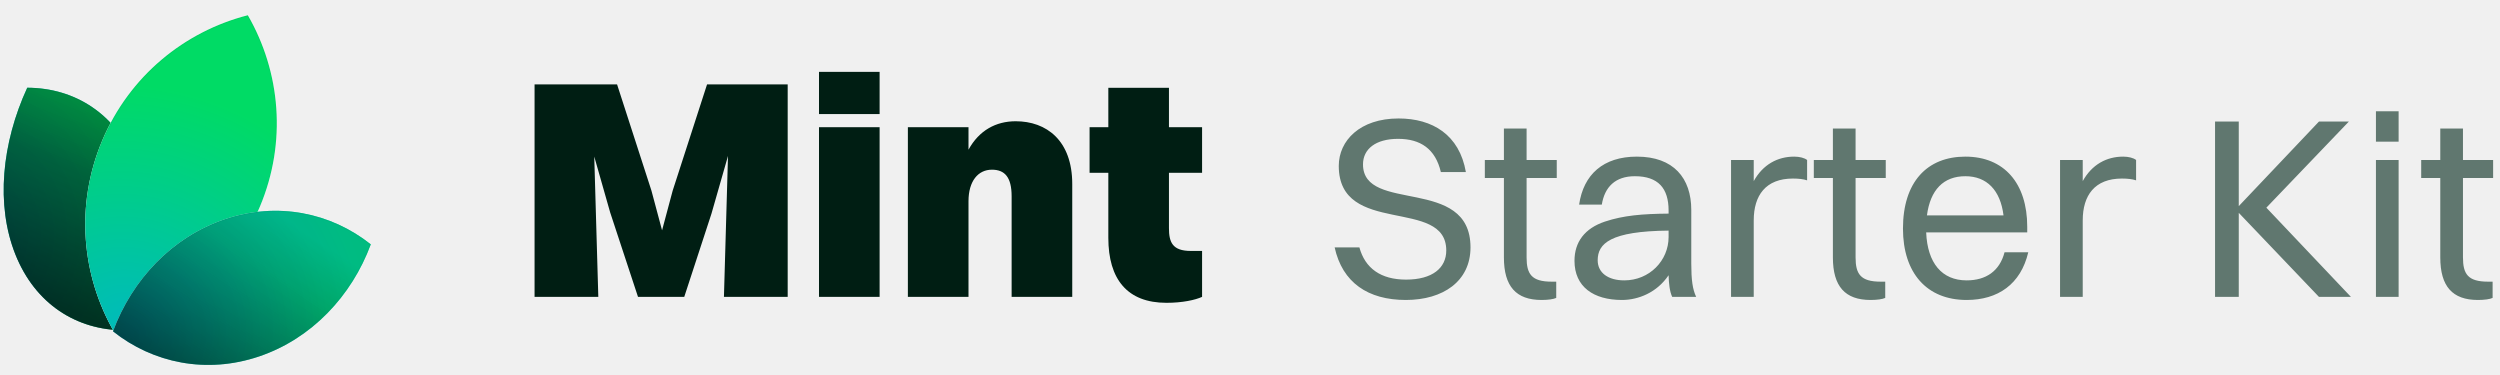
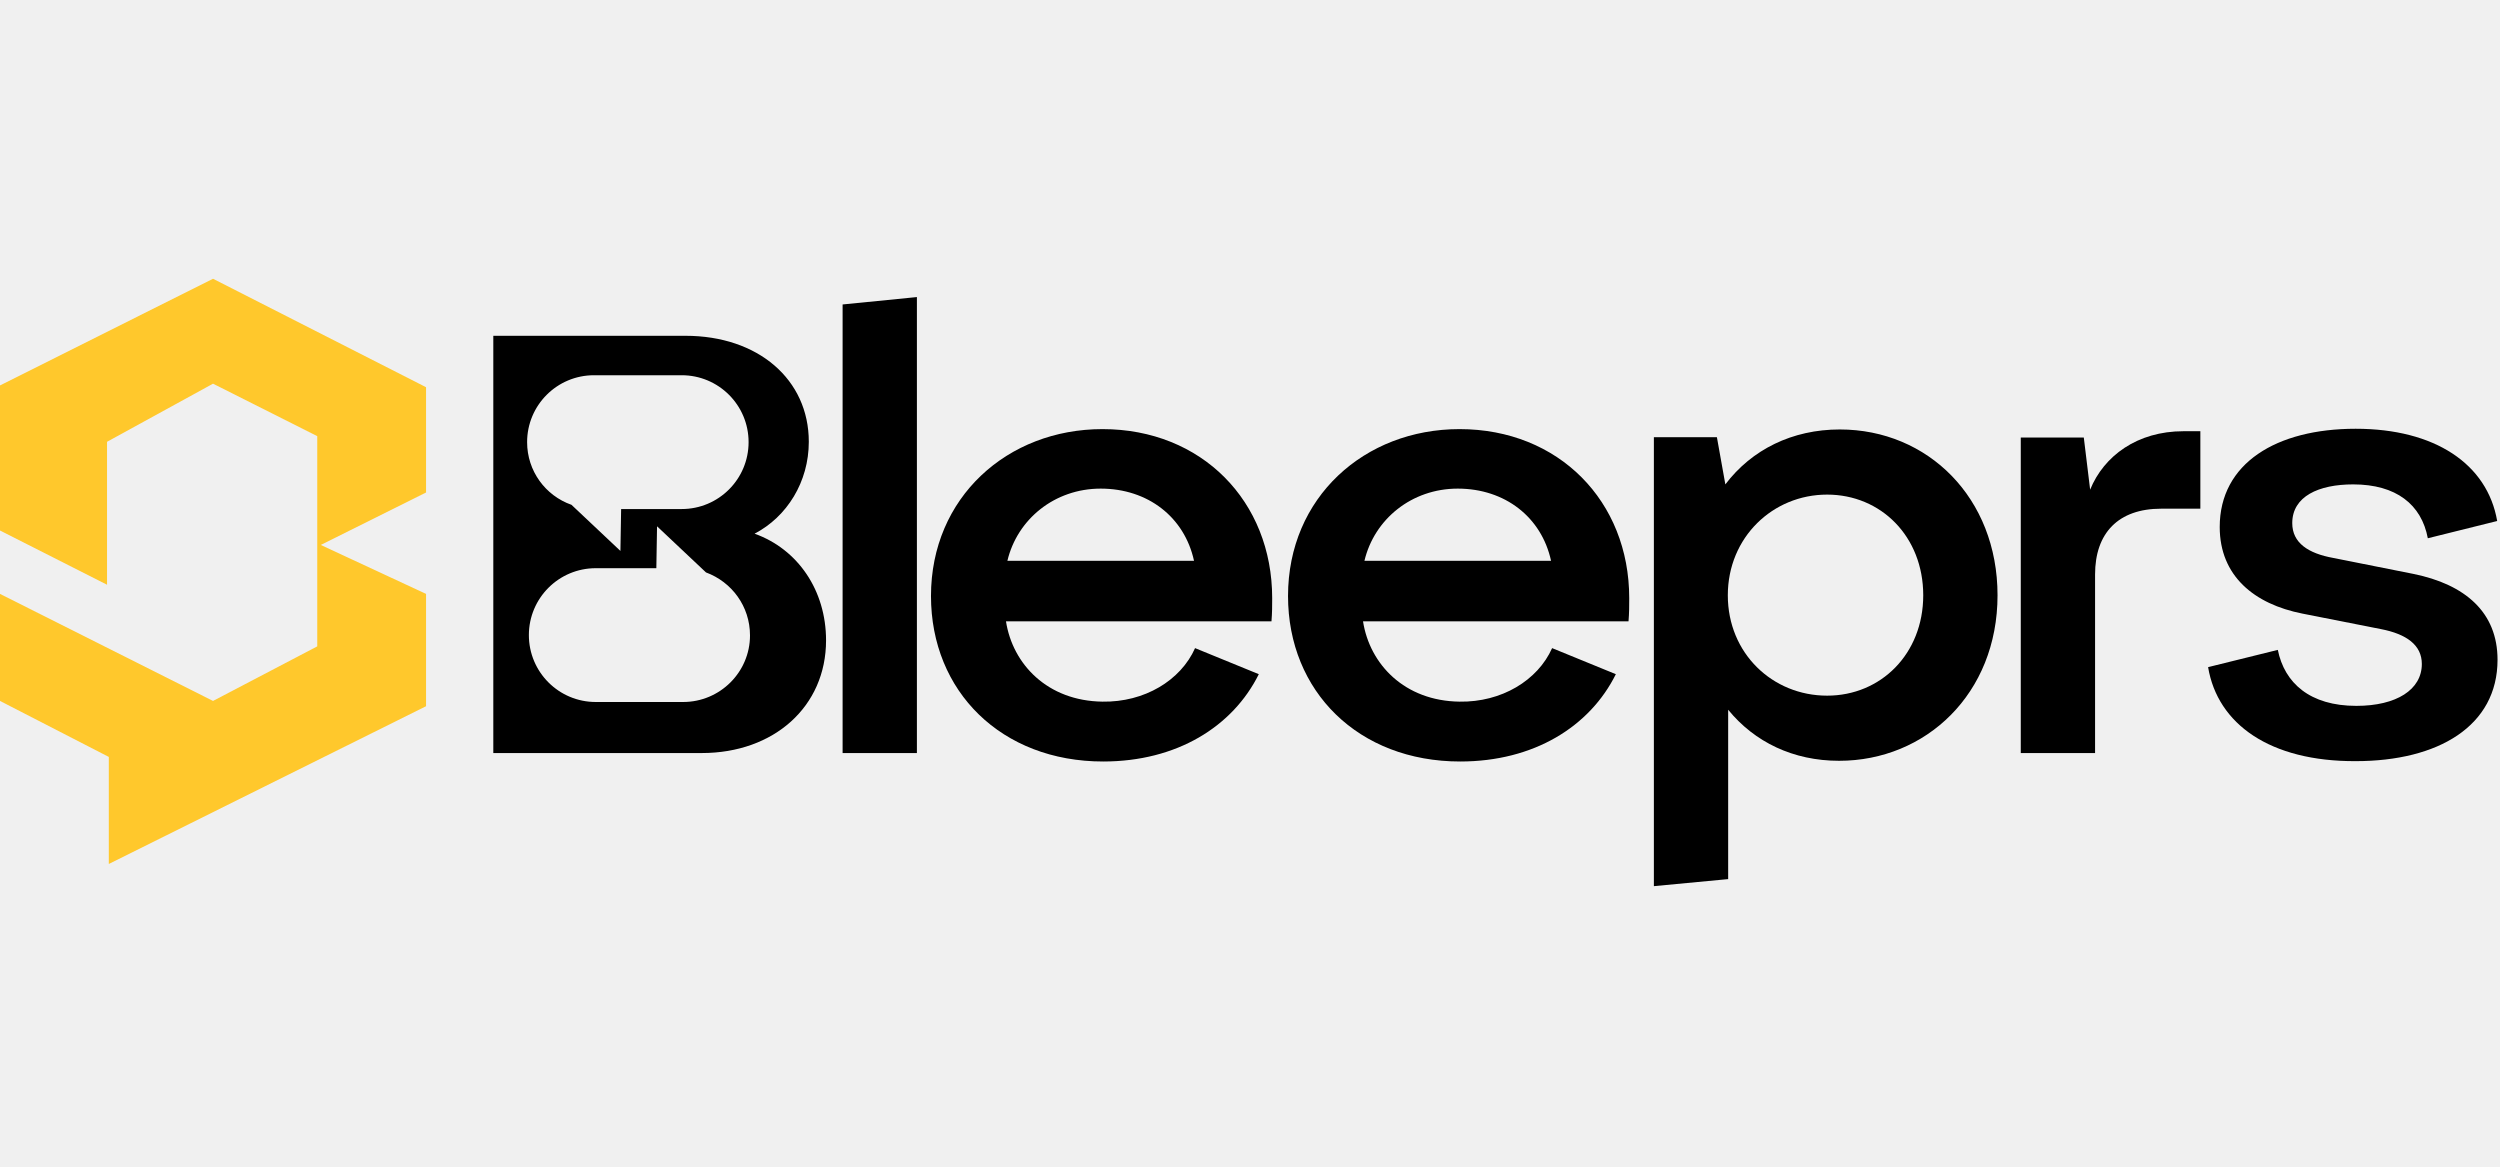
- <svg xmlns="http://www.w3.org/2000/svg" width="160" height="24" viewBox="0 0 160 24" fill="none">
-   <path d="M7.953 21.139C4.896 21.13 2.255 19.458 0.987 16.29C-0.28 13.121 0.109 9.163 1.744 5.615C4.801 5.624 7.442 7.296 8.71 10.465C9.977 13.633 9.588 17.591 7.953 21.139Z" fill="white" />
-   <path d="M7.953 21.139C4.896 21.13 2.255 19.458 0.987 16.29C-0.28 13.121 0.109 9.163 1.744 5.615C4.801 5.624 7.442 7.296 8.71 10.465C9.977 13.633 9.588 17.591 7.953 21.139Z" fill="url(#paint0_radial_115_86)" />
-   <path d="M7.953 21.139C4.896 21.13 2.255 19.458 0.987 16.29C-0.28 13.121 0.109 9.163 1.744 5.615C4.801 5.624 7.442 7.296 8.71 10.465C9.977 13.633 9.588 17.591 7.953 21.139Z" fill="black" fill-opacity="0.5" style="mix-blend-mode:hard-light" />
-   <path d="M7.953 21.139C4.896 21.13 2.255 19.458 0.987 16.29C-0.28 13.121 0.109 9.163 1.744 5.615C4.801 5.624 7.442 7.296 8.71 10.465C9.977 13.633 9.588 17.591 7.953 21.139Z" fill="url(#paint1_linear_115_86)" fill-opacity="0.5" style="mix-blend-mode:hard-light" />
-   <path d="M7.935 21.111C4.897 21.096 2.274 19.431 1.013 16.279C-0.248 13.124 0.136 9.182 1.762 5.643C4.8 5.659 7.423 7.324 8.684 10.476C9.945 13.63 9.561 17.572 7.935 21.111Z" stroke="url(#paint2_linear_115_86)" stroke-opacity="0.05" stroke-width="0.056" />
-   <path d="M7.31 21.257C11.354 20.221 14.884 17.375 16.628 13.236C18.373 9.097 17.945 4.587 15.86 0.976C11.816 2.012 8.287 4.858 6.542 8.998C4.797 13.137 5.225 17.646 7.31 21.257Z" fill="white" />
-   <path d="M7.31 21.257C11.354 20.221 14.884 17.375 16.628 13.236C18.373 9.097 17.945 4.587 15.86 0.976C11.816 2.012 8.287 4.858 6.542 8.998C4.797 13.137 5.225 17.646 7.31 21.257Z" fill="url(#paint3_radial_115_86)" />
-   <path d="M16.602 13.225C14.864 17.349 11.351 20.187 7.324 21.225C5.253 17.624 4.829 13.132 6.568 9.009C8.306 4.885 11.819 2.047 15.846 1.009C17.918 4.61 18.341 9.101 16.602 13.225Z" stroke="url(#paint4_linear_115_86)" stroke-opacity="0.05" stroke-width="0.056" />
-   <path d="M7.234 21.207C9.789 23.237 13.21 23.951 16.577 22.814C19.944 21.677 22.506 18.945 23.73 15.638C21.175 13.608 17.754 12.894 14.387 14.031C11.02 15.168 8.458 17.901 7.234 21.207Z" fill="white" />
-   <path d="M7.234 21.207C9.789 23.237 13.21 23.951 16.577 22.814C19.944 21.677 22.506 18.945 23.73 15.638C21.175 13.608 17.754 12.894 14.387 14.031C11.02 15.168 8.458 17.901 7.234 21.207Z" fill="url(#paint5_radial_115_86)" />
-   <path d="M7.234 21.207C9.789 23.237 13.21 23.951 16.577 22.814C19.944 21.677 22.506 18.945 23.73 15.638C21.175 13.608 17.754 12.894 14.387 14.031C11.02 15.168 8.458 17.901 7.234 21.207Z" fill="black" fill-opacity="0.2" style="mix-blend-mode:hard-light" />
-   <path d="M7.234 21.207C9.789 23.237 13.21 23.951 16.577 22.814C19.944 21.677 22.506 18.945 23.73 15.638C21.175 13.608 17.754 12.894 14.387 14.031C11.02 15.168 8.458 17.901 7.234 21.207Z" fill="url(#paint6_linear_115_86)" fill-opacity="0.5" style="mix-blend-mode:hard-light" />
-   <path d="M16.568 22.787C13.218 23.918 9.814 23.212 7.267 21.198C8.492 17.907 11.044 15.189 14.396 14.058C17.747 12.927 21.15 13.633 23.697 15.648C22.472 18.938 19.92 21.656 16.568 22.787Z" stroke="url(#paint7_linear_115_86)" stroke-opacity="0.05" stroke-width="0.056" />
-   <path d="M34.212 19V5.4H39.492L41.692 12.2L42.372 14.74L43.052 12.2L45.252 5.4H50.412V19H46.332L46.592 9.98L45.532 13.68L43.792 19H40.832L39.052 13.6L38.032 10.02L38.292 19H34.212ZM52.416 7.3V4.6H56.295V7.3H52.416ZM52.416 19V8.14H56.295V19H52.416ZM58.104 19V8.14H61.984V9.58C62.664 8.34 63.744 7.76 65.004 7.76C66.964 7.76 68.624 8.98 68.624 11.78V19H64.744V12.56C64.744 11.34 64.304 10.86 63.484 10.86C62.604 10.86 61.984 11.58 61.984 12.88V19H58.104ZM70.933 15.22V11.06H69.733V8.14H70.933V5.62H74.813V8.14H76.933V11.06H74.813V14.6C74.813 15.5 75.033 16.06 76.213 16.06H76.933V19C76.493 19.2 75.673 19.38 74.653 19.38C72.153 19.38 70.933 17.88 70.933 15.22Z" fill="#001E13" />
-   <path d="M87.232 10.519C87.232 13.687 94.112 11.229 94.112 15.832C94.112 17.994 92.364 19.198 89.971 19.198C87.562 19.198 85.912 18.093 85.417 15.832H87.001C87.364 17.169 88.371 17.895 89.987 17.895C91.671 17.895 92.561 17.152 92.561 16.03C92.561 12.598 85.681 15.155 85.681 10.618C85.681 9.001 87.034 7.582 89.509 7.582C91.671 7.582 93.403 8.621 93.816 11.014H92.215C91.868 9.529 90.912 8.886 89.476 8.886C88.057 8.886 87.232 9.529 87.232 10.519ZM96.25 16.476V11.393H95.029V10.239H96.25V8.226H97.702V10.239H99.632V11.393H97.702V16.476C97.702 17.532 98.015 18.026 99.302 18.026H99.599V19.066C99.434 19.148 99.071 19.198 98.659 19.198C97.025 19.198 96.25 18.323 96.25 16.476ZM102.516 13.093H101.064C101.345 11.162 102.615 10.024 104.76 10.024C107.103 10.024 108.242 11.393 108.242 13.44V16.888C108.242 17.895 108.324 18.521 108.555 19H107.021C106.856 18.654 106.806 18.142 106.79 17.614C106.047 18.72 104.859 19.198 103.803 19.198C101.988 19.198 100.767 18.357 100.767 16.69C100.767 15.486 101.427 14.611 102.714 14.182C103.902 13.786 105.107 13.687 106.79 13.671V13.473C106.79 12.053 106.13 11.278 104.628 11.278C103.374 11.278 102.698 11.971 102.516 13.093ZM102.252 16.657C102.252 17.465 102.929 17.944 103.952 17.944C105.569 17.944 106.79 16.674 106.79 15.172V14.759C103.061 14.793 102.252 15.585 102.252 16.657ZM110.787 19V10.239H112.239V11.591C112.833 10.519 113.774 10.024 114.83 10.024C115.176 10.024 115.49 10.107 115.655 10.239V11.542C115.407 11.46 115.094 11.427 114.747 11.427C112.998 11.427 112.239 12.515 112.239 14.1V19H110.787ZM117.305 16.476V11.393H116.084V10.239H117.305V8.226H118.757V10.239H120.688V11.393H118.757V16.476C118.757 17.532 119.071 18.026 120.358 18.026H120.655V19.066C120.49 19.148 120.127 19.198 119.714 19.198C118.081 19.198 117.305 18.323 117.305 16.476ZM129.809 16.145C129.33 18.192 127.862 19.198 125.865 19.198C123.324 19.198 121.79 17.482 121.79 14.627C121.79 11.658 123.324 10.024 125.783 10.024C128.258 10.024 129.743 11.723 129.743 14.512V14.875H123.275C123.357 16.838 124.281 17.944 125.865 17.944C127.103 17.944 127.977 17.35 128.291 16.145H129.809ZM125.783 11.278C124.38 11.278 123.539 12.152 123.324 13.786H128.225C128.027 12.169 127.152 11.278 125.783 11.278ZM131.843 19V10.239H133.295V11.591C133.889 10.519 134.829 10.024 135.885 10.024C136.232 10.024 136.545 10.107 136.71 10.239V11.542C136.463 11.46 136.149 11.427 135.803 11.427C134.054 11.427 133.295 12.515 133.295 14.1V19H131.843ZM141.763 19V7.78H143.281V13.192L148.413 7.78H150.327L145.047 13.291L150.459 19H148.413L143.281 13.621V19H141.763ZM152.06 9.067V7.12H153.512V9.067H152.06ZM152.06 19V10.239H153.512V19H152.06ZM156.178 16.476V11.393H154.957V10.239H156.178V8.226H157.63V10.239H159.56V11.393H157.63V16.476C157.63 17.532 157.943 18.026 159.23 18.026H159.527V19.066C159.362 19.148 158.999 19.198 158.587 19.198C156.953 19.198 156.178 18.323 156.178 16.476Z" fill="#002719" fill-opacity="0.6" />
-   <defs>
-     <radialGradient id="paint0_radial_115_86" cx="0" cy="0" r="1" gradientUnits="userSpaceOnUse" gradientTransform="translate(-3.00503 15.023) rotate(-10.029) scale(17.9572 17.784)">
-       <stop stop-color="#00B0BB" />
-       <stop offset="1" stop-color="#00DB65" />
-     </radialGradient>
-     <linearGradient id="paint1_linear_115_86" x1="7.39" y1="4.813" x2="1.63" y2="18.689" gradientUnits="userSpaceOnUse">
-       <stop stop-color="#18E299" />
-       <stop offset="1" />
-     </linearGradient>
-     <linearGradient id="paint2_linear_115_86" x1="7.948" y1="8.016" x2="1.761" y2="18.746" gradientUnits="userSpaceOnUse">
-       <stop />
-       <stop offset="1" stop-opacity="0" />
-     </linearGradient>
-     <radialGradient id="paint3_radial_115_86" cx="0" cy="0" r="1" gradientUnits="userSpaceOnUse" gradientTransform="translate(8.11404 20.8822) rotate(-75.7542) scale(21.6246 23.7772)">
-       <stop stop-color="#00BBBB" />
-       <stop offset="0.713" stop-color="#00DB65" />
-     </radialGradient>
-     <linearGradient id="paint4_linear_115_86" x1="7.602" y1="5.871" x2="15.556" y2="16.372" gradientUnits="userSpaceOnUse">
-       <stop />
-       <stop offset="1" stop-opacity="0" />
-     </linearGradient>
-     <radialGradient id="paint5_radial_115_86" cx="0" cy="0" r="1" gradientUnits="userSpaceOnUse" gradientTransform="translate(7.84537 21.5181) rotate(-20.3525) scale(18.5603 17.32)">
-       <stop stop-color="#00B0BB" />
-       <stop offset="1" stop-color="#00DB65" />
-     </radialGradient>
-     <linearGradient id="paint6_linear_115_86" x1="16.808" y1="13.007" x2="10.041" y2="22.994" gradientUnits="userSpaceOnUse">
-       <stop stop-color="#00B1BC" />
-       <stop offset="1" />
-     </linearGradient>
-     <linearGradient id="paint7_linear_115_86" x1="16.808" y1="13.007" x2="14.169" y2="23.841" gradientUnits="userSpaceOnUse">
-       <stop />
-       <stop offset="1" stop-opacity="0" />
-     </linearGradient>
-   </defs>
+ <svg xmlns="http://www.w3.org/2000/svg" width="120" height="56" viewBox="0 0 710 173" fill="none">
+   <path d="M239.3 134.7V7.3L260.4 5.2V134.7H239.3Z" fill="black" />
+   <path d="M361.1 97.3H285.7C287.6 109.5 297.5 119.9 313.1 120.1C325 120.3 335.3 114.1 339.4 104.9L357.5 112.3C350.1 127.2 334.2 137.1 313.3 137.1C284.4 137.1 264.4 117.2 264.4 90.1C264.4 62.1 286.1 42.7 313.1 42.7C341.3 42.7 361.3 63.2 361.3 90.7C361.3 92.9 361.3 94.8 361.1 97.3ZM286.1 80.1H339.1C336.4 67.7 326 59.6 312.6 59.6C299.5 59.6 288.9 68.3 286.1 80.1Z" fill="black" />
+   <path d="M462.5 97.3H387.1C389 109.5 398.9 119.9 414.5 120.1C426.4 120.3 436.7 114.1 440.8 104.9L458.9 112.3C451.5 127.2 435.6 137.1 414.7 137.1C385.8 137.1 365.8 117.2 365.8 90.1C365.8 62.1 387.5 42.7 414.5 42.7C442.7 42.7 462.7 63.2 462.7 90.7C462.7 92.9 462.7 94.8 462.5 97.3ZM387.5 80.1H440.5C437.8 67.7 427.4 59.6 414 59.6C400.9 59.6 390.3 68.3 387.5 80.1Z" fill="black" />
+   <path d="M567.3 89.9C567.3 117.9 546.9 136.9 522.3 136.9C509.3 136.9 498.3 131.6 490.8 122.4V170.5L469.7 172.5V45H487.6L490 58.4C497.5 48.5 509 42.8 522.5 42.8C547.5 42.8 567.3 62.2 567.3 89.9ZM546.2 89.9C546.2 73.2 534.2 61.3 518.9 61.3C503.5 61.3 490.7 73.4 490.7 89.9C490.7 106.4 503.4 118.4 518.9 118.4C534.2 118.4 546.2 106.5 546.2 89.9Z" fill="black" />
+   <path d="M624.9 43.2V65.3H613.8C601.6 65.3 595 72.2 595 84V134.7H573.9V45.1H591.8L593.6 59.9C597.5 50.3 607 43.3 620.1 43.3H624.9V43.2Z" fill="black" />
+   <path d="M627.1 110.3L646.9 105.4C648.8 114.8 656 121.3 669.2 121.3C680.6 121.3 687.8 116.7 687.8 109.4C687.8 104 683.4 100.9 676.2 99.5L653.9 95.1C640.2 92.4 630.4 84.4 630.4 70.5C630.4 52.4 646.5 42.6 669 42.6C691.5 42.6 706.4 52.6 709.2 68.8L689.5 73.7C687.7 64.1 680.5 58.4 668.3 58.4C658.5 58.4 651 61.8 651 69.4C651 75 655.5 78 662.7 79.3L685.3 83.8C700.2 86.8 709.3 94.8 709.3 108.2C709.3 127 692.5 137 669 137C644.7 137.1 629.8 126.5 627.1 110.3Z" fill="black" />
+   <path d="M214.3 72.4C223.5 67.6 229.7 57.7 229.7 46.3C229.7 28.6 215.3 16.2 194.7 16.2H140.1V134.7H199.3C219.8 134.7 234.6 121.5 234.6 102.7C234.6 88.5 226.6 76.8 214.3 72.4ZM149.7 46.4C149.7 35.9 158.2 27.4 168.7 27.4H193.6C204.1 27.4 212.6 35.9 212.6 46.4C212.6 56.9 204.1 65.4 193.6 65.4H176.4L176.2 77.3L162.3 64.2C154.9 61.6 149.7 54.6 149.7 46.4ZM194 120.2H169.2C158.7 120.2 150.2 111.7 150.2 101.2C150.2 90.7 158.7 82.2 169.2 82.2H186.4L186.6 70.3L200.5 83.4C207.8 86.1 213 93 213 101.3C213 111.7 204.5 120.2 194 120.2Z" fill="black" />
+   <path d="M0 89.5V119.9L30.9 135.8V166.2L121 121.4V89.5L91.1 75.6L121 60.7V30.8L60.5 0L0 30.3V71.5L30.4 86.9V46.3L60.5 29.8L90.1 44.7V104.4L60.5 119.9L0 89.5Z" fill="#FFC82C" />
</svg>
